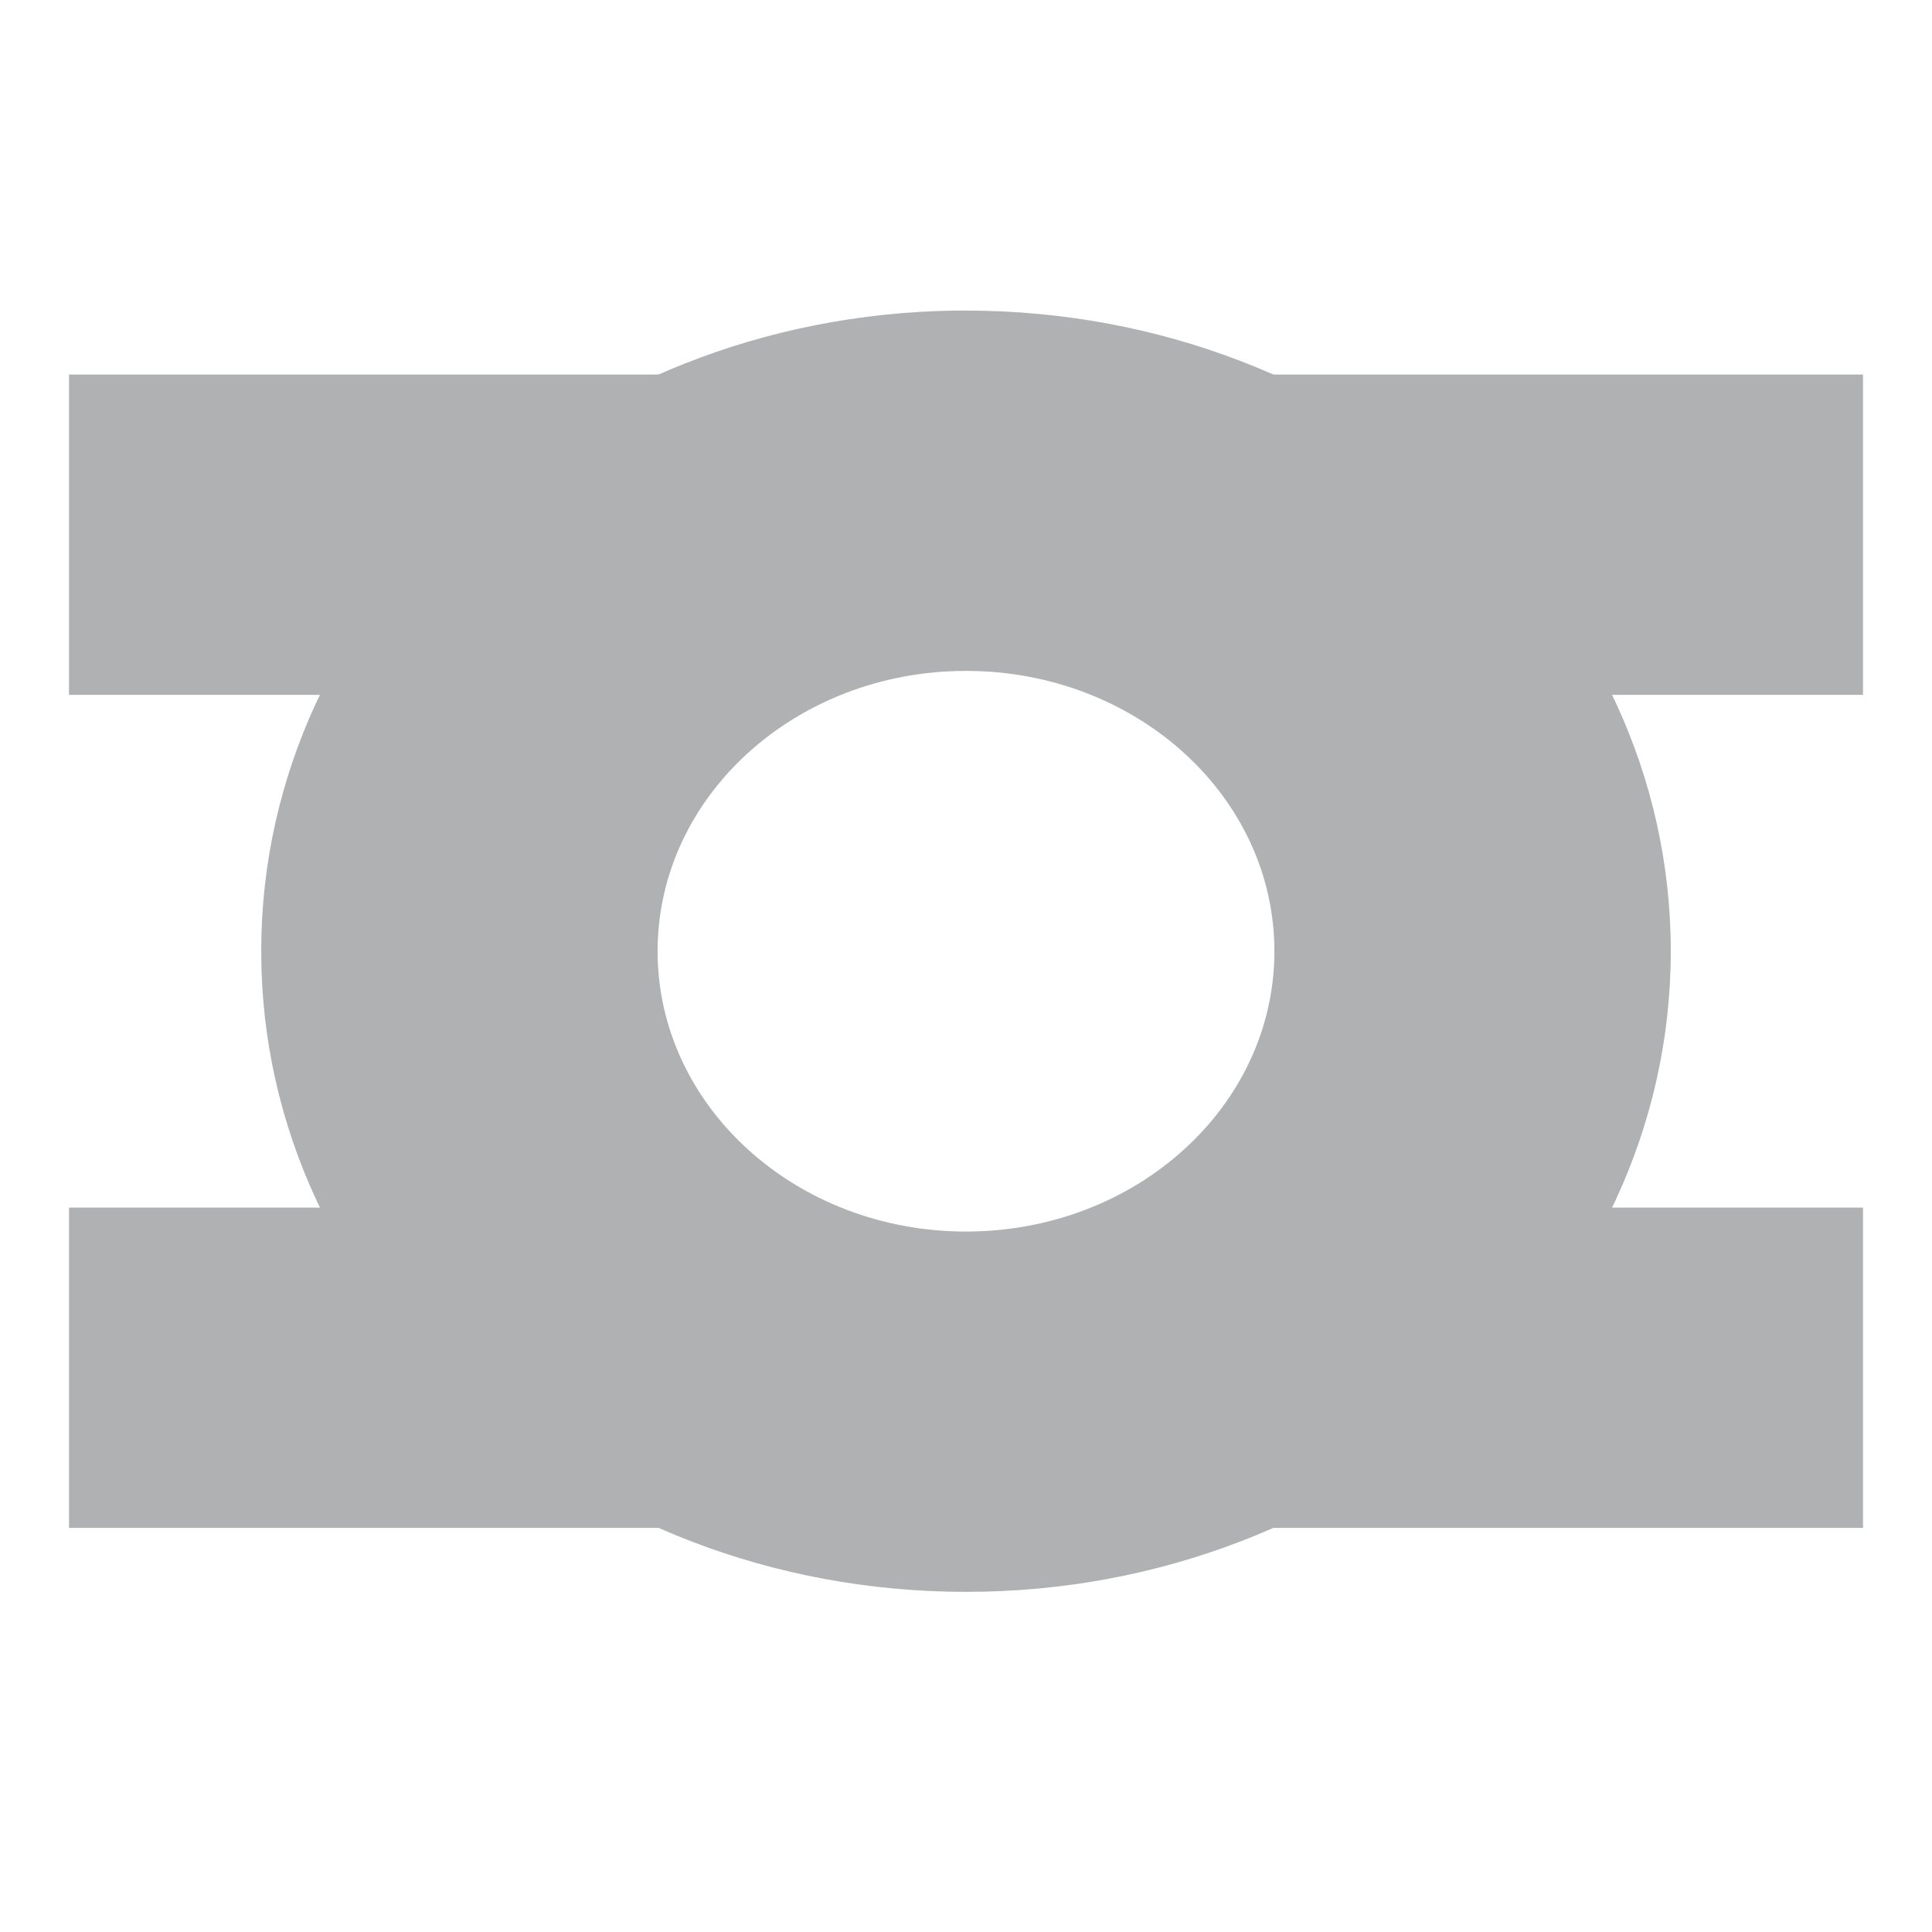
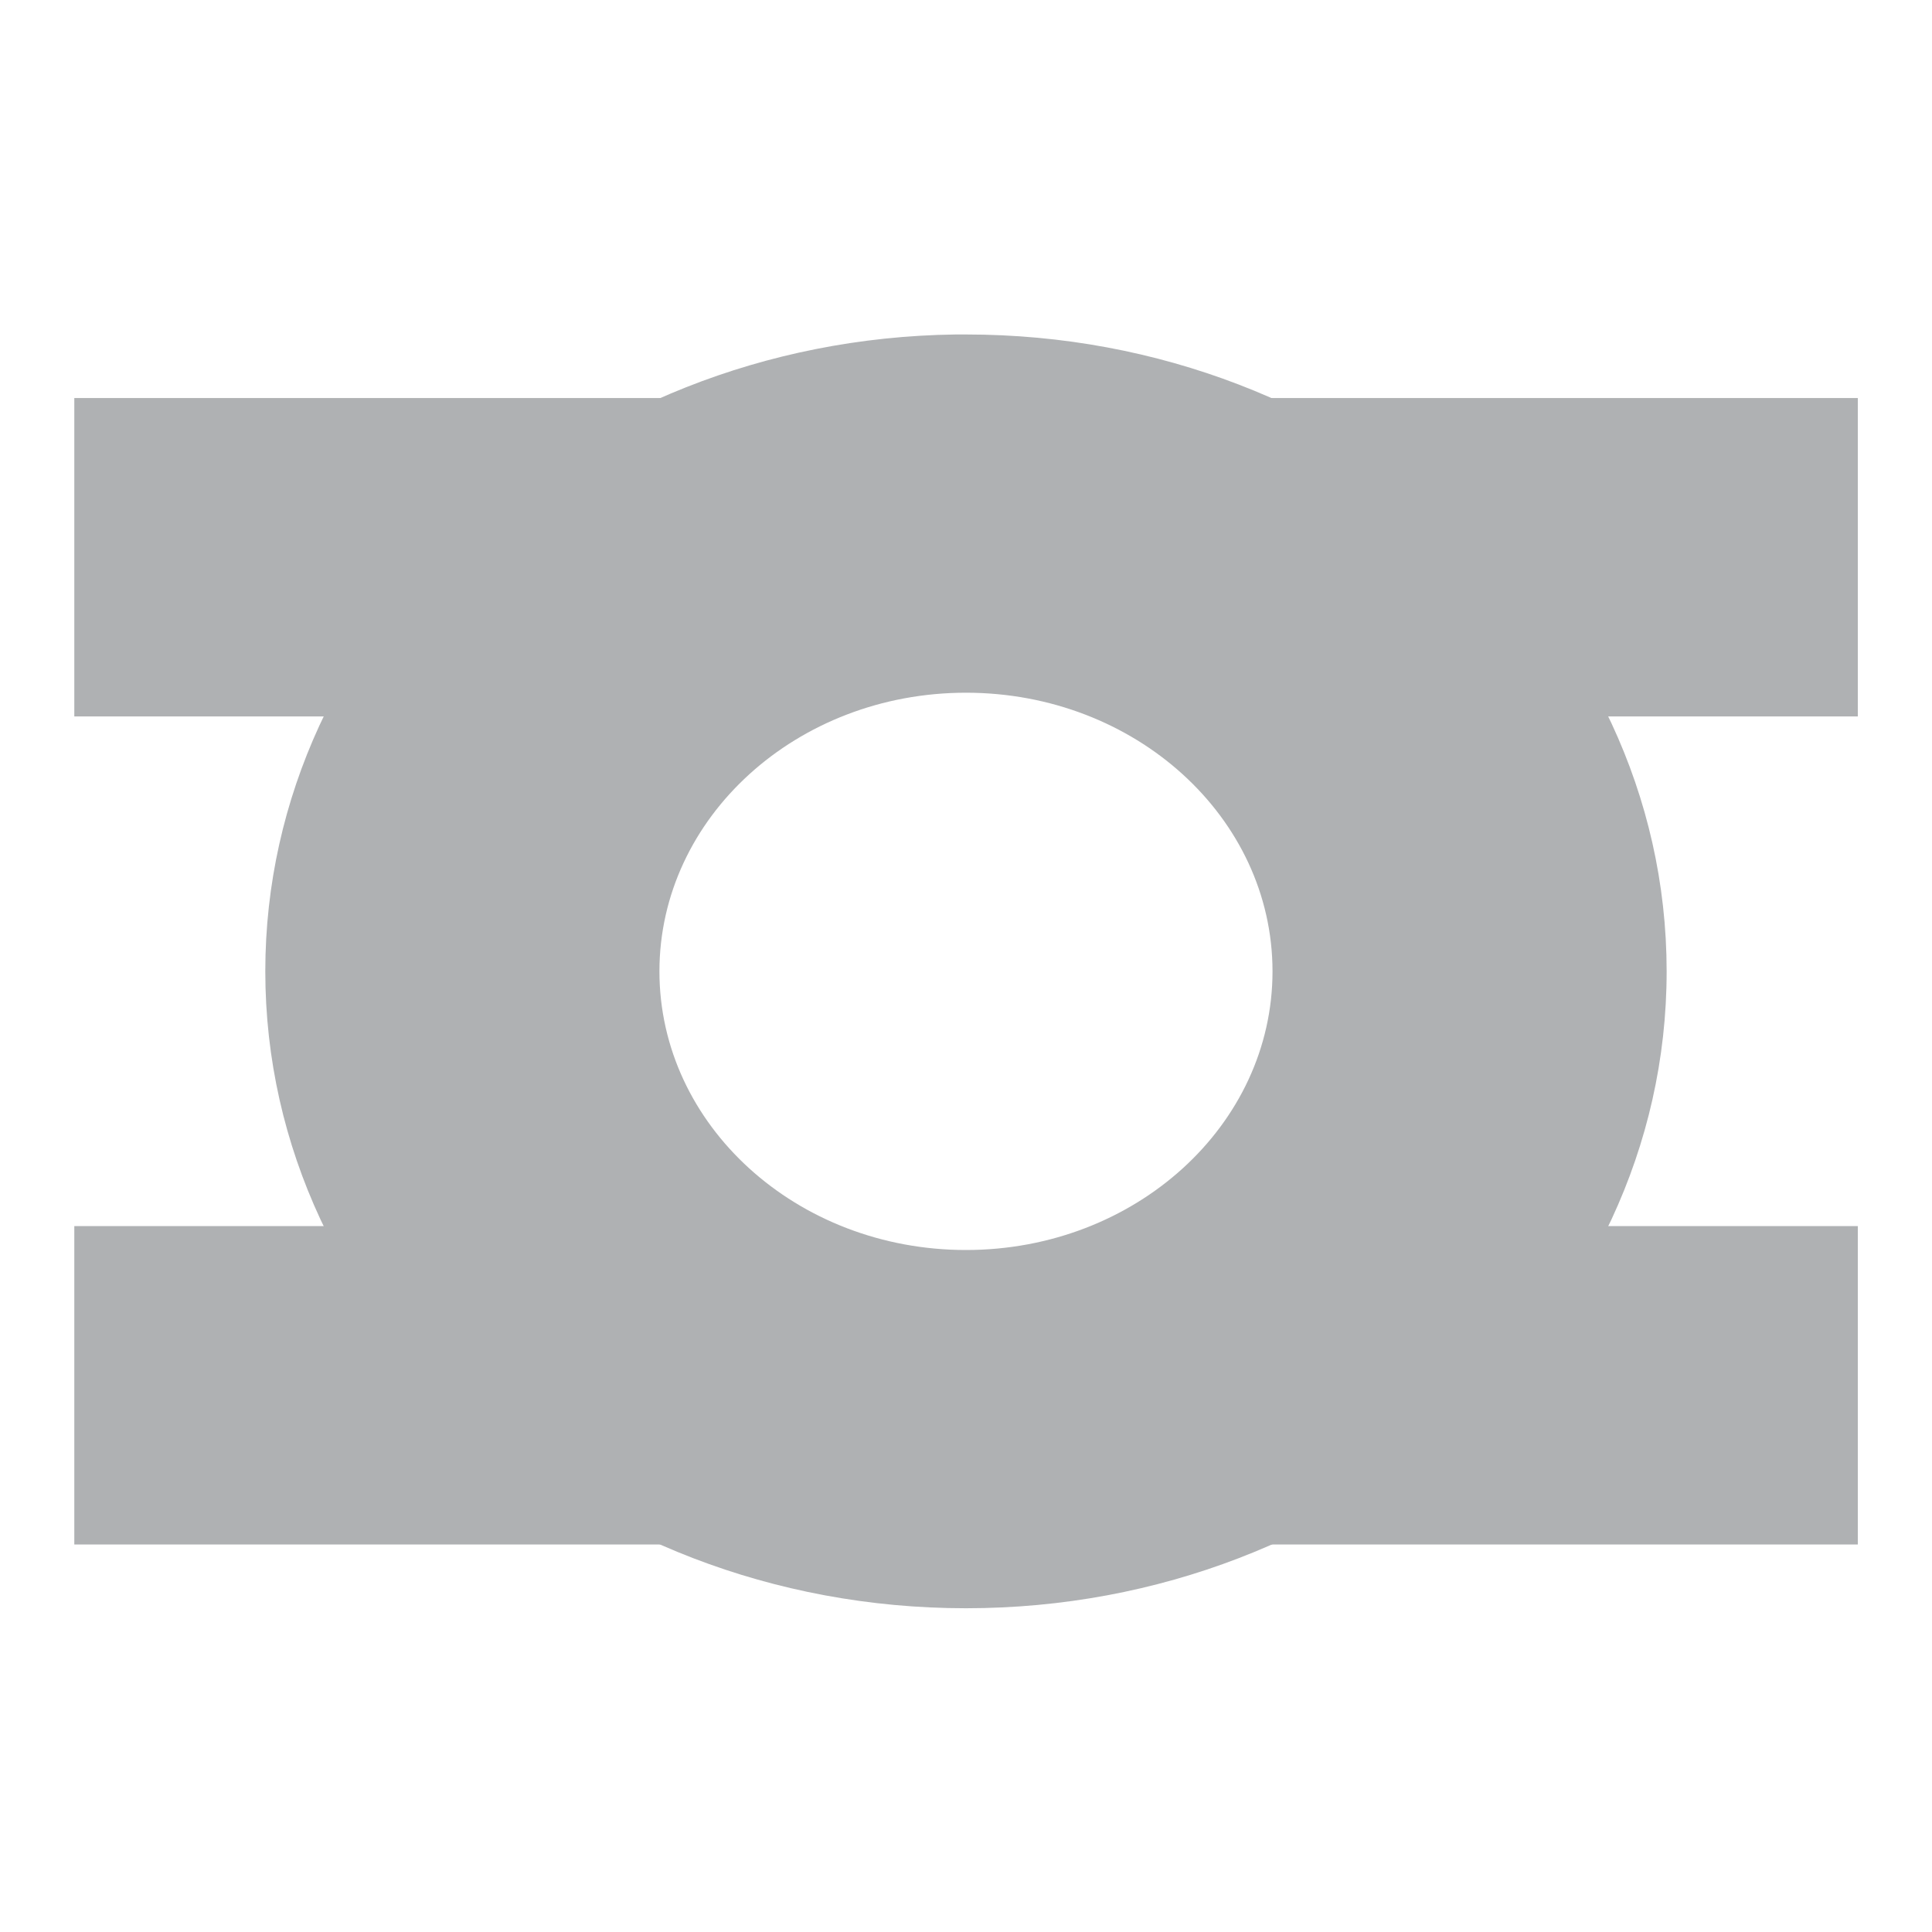
- <svg xmlns="http://www.w3.org/2000/svg" width="14" height="14" viewBox="0 0 14 14" fill="none" version="1.1" id="svg4">
+ <svg xmlns="http://www.w3.org/2000/svg" width="13" height="13" viewBox="0 0 13 13" fill="none" version="1.1" id="svg4">
  <defs id="defs8" />
  <g id="g840" transform="matrix(1.333333,0,0,1.37498,-0.6666667,-0.9372932)">
    <g id="g848" transform="matrix(0.9285714,0,0,0.9285714,-0.2857143,-0.3409248)">
-       <path id="path837" style="fill:#afb1b3;fill-opacity:1;stroke-width:0.95" d="M 6.438,2.864 A 4.125,3.636 0 0 0 2.375,6.5 4.125,3.636 0 0 0 6.5,10.136 4.125,3.636 0 0 0 10.625,6.5 4.125,3.636 0 0 0 6.5,2.864 a 4.125,3.636 0 0 0 -0.062,0 z m 0.062,2.045 A 1.805,1.591 0 0 1 8.305,6.5 1.805,1.591 0 0 1 6.5,8.091 1.805,1.591 0 0 1 4.695,6.5 1.805,1.591 0 0 1 6.5,4.909 Z" />
-       <rect style="fill:#afb1b3;fill-opacity:1;stroke-width:1.14" id="rect836" width="3.75" height="1.818" x="8" y="3.227" />
-       <rect style="fill:#afb1b3;fill-opacity:1;stroke-width:1.14" id="rect836-3" width="3.75" height="1.818" x="8" y="7.955" />
-       <rect style="fill:#afb1b3;fill-opacity:1;stroke-width:1.14" id="rect836-6" width="3.75" height="1.818" x="1.25" y="7.955" />
-       <rect style="fill:#afb1b3;fill-opacity:1;stroke-width:1.14" id="rect836-7" width="3.75" height="1.818" x="1.25" y="3.227" />
+       <g id="g19">
+         <path id="path837" style="fill:#afb1b3;fill-opacity:1;stroke-width:0.877" d="M 6.039,2.864 A 3.808,3.357 0 0 0 2.288,6.22 3.808,3.357 0 0 0 6.096,9.577 3.808,3.357 0 0 0 9.904,6.22 3.808,3.357 0 0 0 6.096,2.864 a 3.808,3.357 0 0 0 -0.058,0 z m 0.058,1.888 A 1.666,1.469 0 0 1 7.762,6.22 1.666,1.469 0 0 1 6.096,7.689 1.666,1.469 0 0 1 4.43,6.22 1.666,1.469 0 0 1 6.096,4.752 Z" />
+         <rect style="fill:#afb1b3;fill-opacity:1;stroke-width:1.052" id="rect836" width="3.462" height="1.678" x="7.481" y="3.199" />
+         <rect style="fill:#afb1b3;fill-opacity:1;stroke-width:1.052" id="rect836-3" width="3.462" height="1.678" x="7.481" y="7.563" />
+         <rect style="fill:#afb1b3;fill-opacity:1;stroke-width:1.052" id="rect836-6" width="3.462" height="1.678" x="1.25" y="7.563" />
+         <rect style="fill:#afb1b3;fill-opacity:1;stroke-width:1.052" id="rect836-7" width="3.462" height="1.678" x="1.25" y="3.199" />
+       </g>
    </g>
  </g>
</svg>
